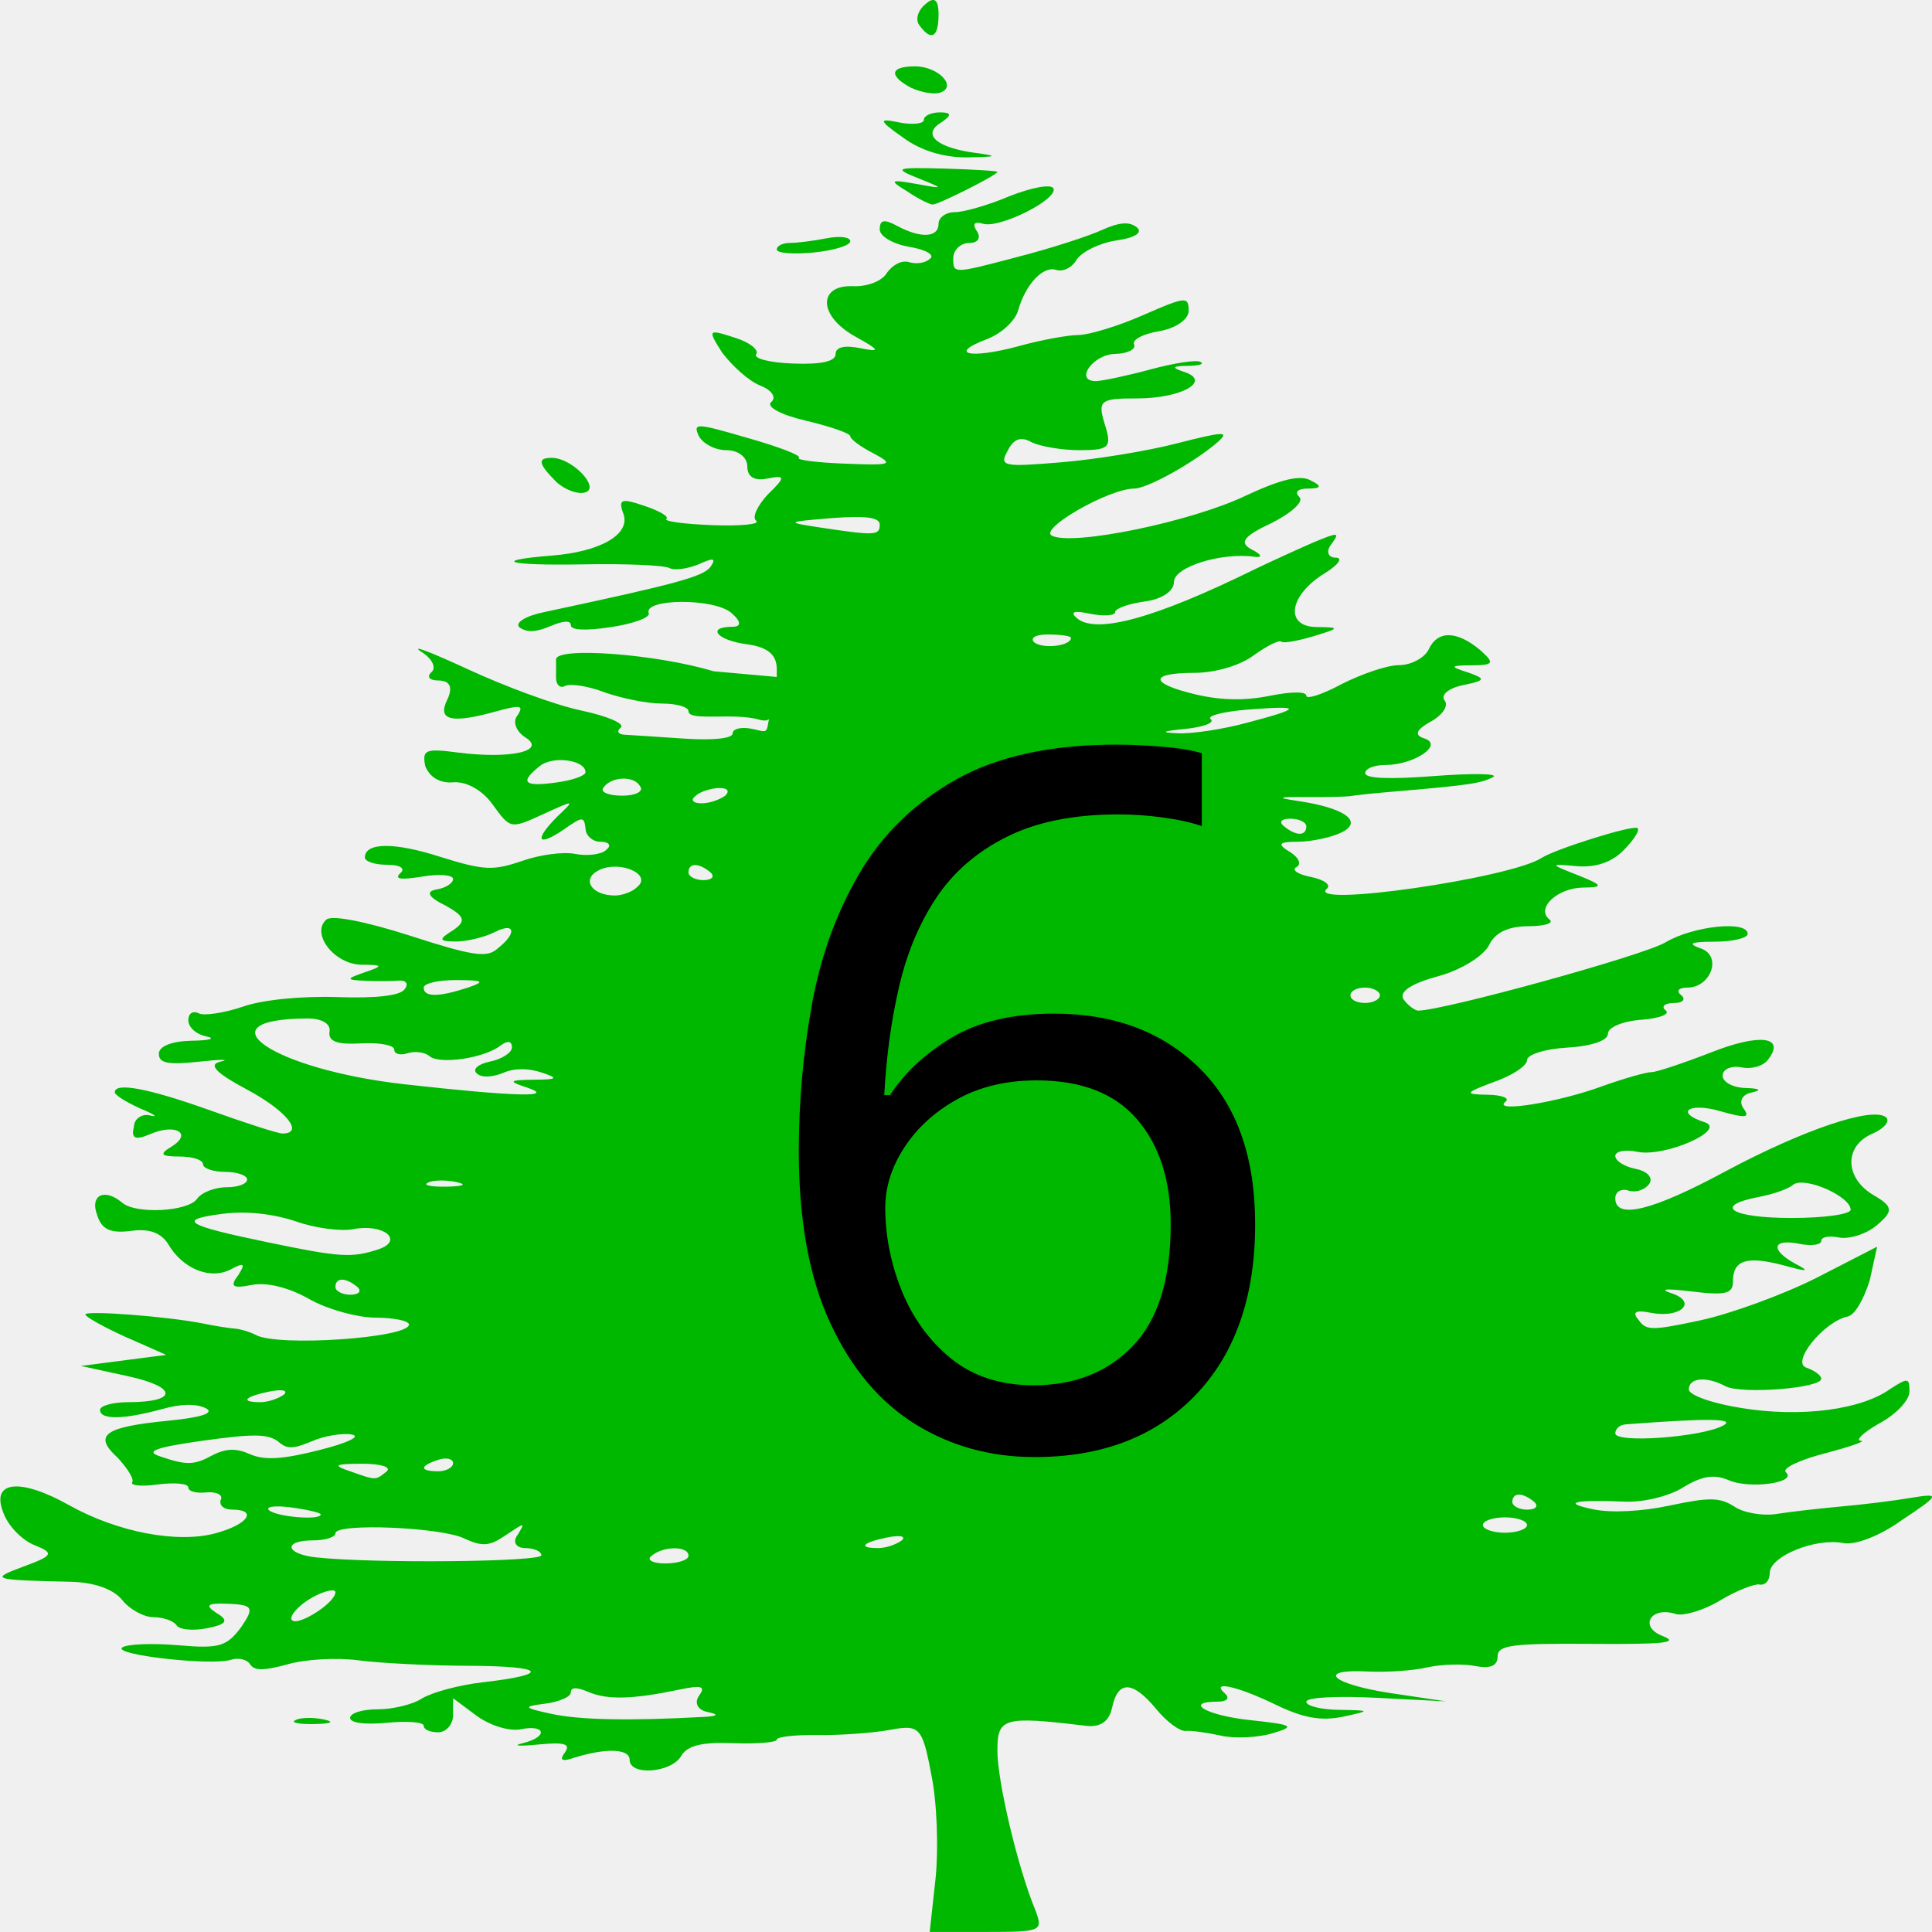
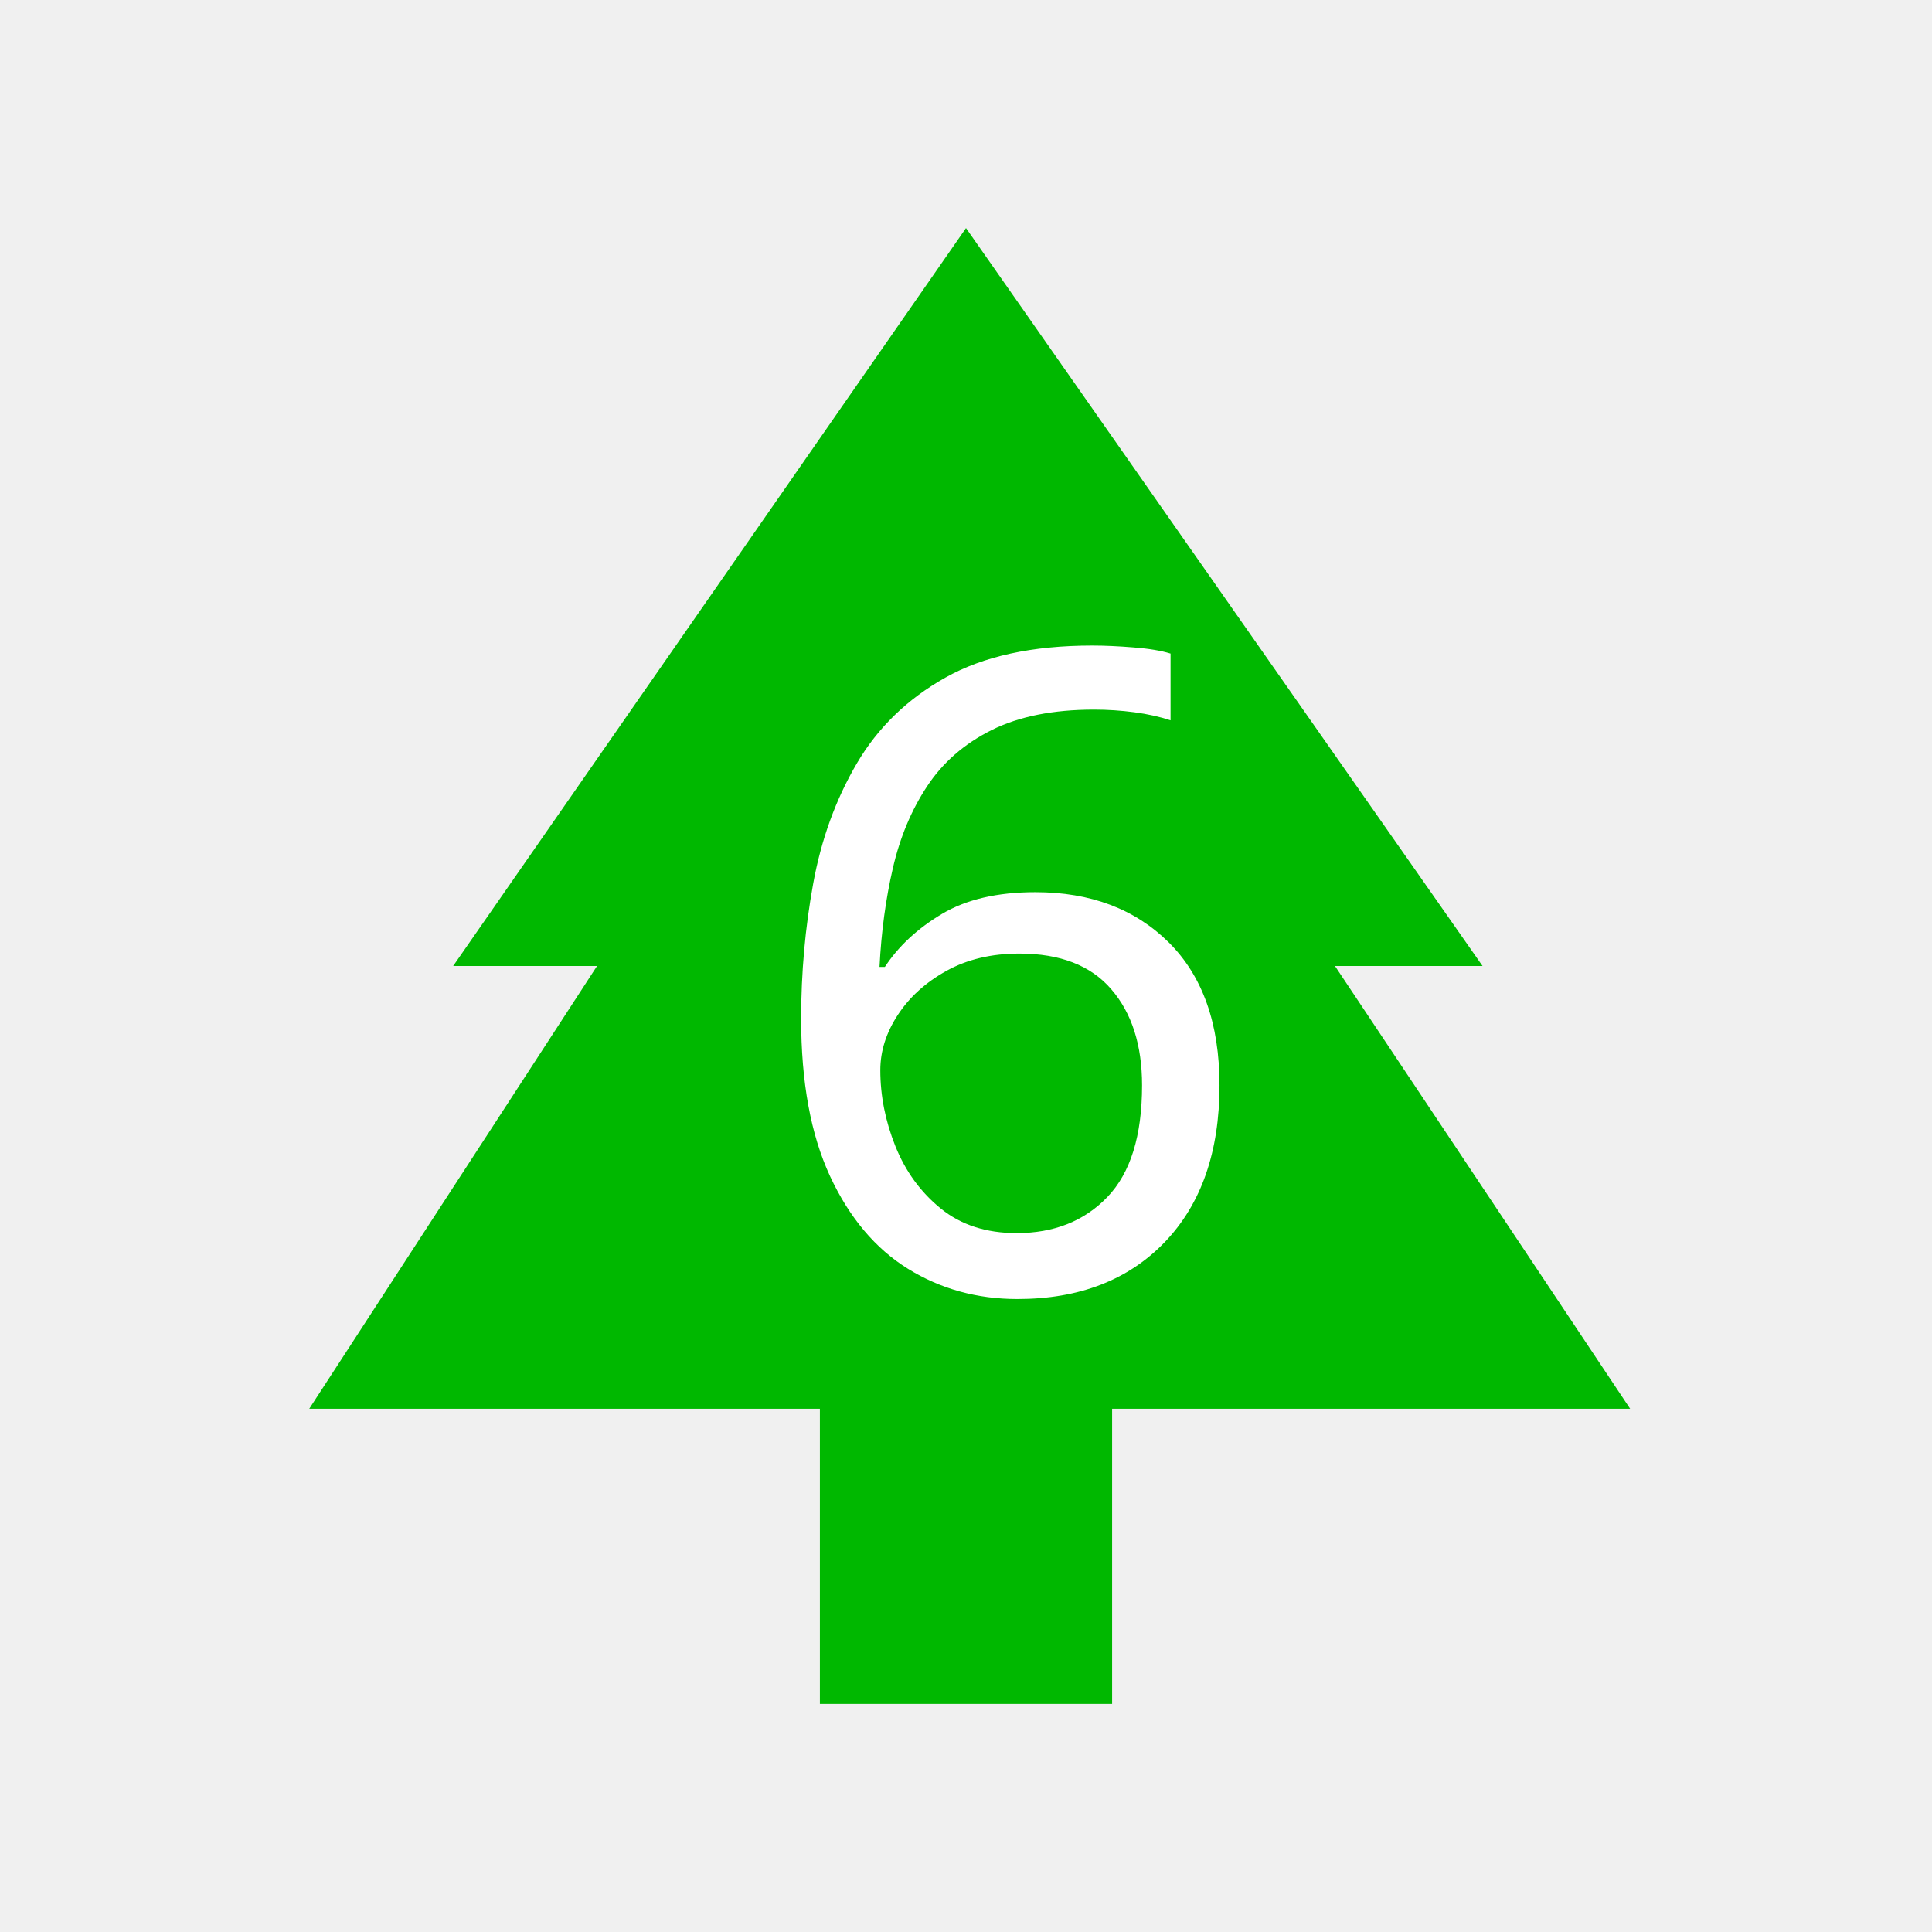
<svg xmlns="http://www.w3.org/2000/svg" viewBox="0 0 288 288" width="288" height="288">
  <style>
		tspan { white-space:pre }
- 		.shp0 { fill: #00b800 } 
- 		.txt1 { font-size: 60px;fill: #000000;font-weight: 400;font-family: "CoolveticaRg-Regular", "Coolvetica" } 
+ 		.shp0 { fill: none } 
+ 		.shp1 { fill: #00b800 } 
+ 		.txt2 { font-size: 104px;fill: #ffffff;font-weight: 400;font-family: "CoolveticaRg-Regular", "Coolvetica" } 
	</style>
-   <g id="SvgjsG1023">
+   <g id="SvgjsG1008">
    <g id="Layer">
-       <path id="Layer" fill-rule="evenodd" class="shp0" d="M138.81 264.46C137.5 257.44 137.06 257.05 132.67 257.87C130.04 258.35 125 258.7 121.71 258.64C118.42 258.6 115.79 258.91 115.79 259.32C115.79 259.74 112.94 259.98 109.21 259.85C104.6 259.67 102.41 260.21 101.53 261.79C100 264.3 93.86 264.74 93.86 262.34C93.86 260.66 90.35 260.53 85.53 262.04C83.77 262.65 83.33 262.39 84.21 261.24C85.09 259.97 84.21 259.67 80.26 260.05C77.41 260.33 76.31 260.25 77.85 259.87C81.8 258.93 81.36 257.02 77.63 257.78C75.88 258.12 73.03 257.21 71.05 255.77L67.54 253.15L67.54 255.69C67.54 257.09 66.45 258.23 65.35 258.23C64.03 258.23 63.16 257.8 63.16 257.25C63.16 256.71 60.74 256.52 57.67 256.81C54.39 257.13 52.19 256.83 52.19 256.08C52.19 255.38 53.95 254.8 56.36 254.8C58.55 254.8 61.62 254.07 62.94 253.16C64.47 252.26 68.42 251.18 71.93 250.78C82.24 249.6 81.36 248.36 69.96 248.32C64.25 248.3 56.8 247.94 53.51 247.51C50.22 247.07 45.61 247.33 42.98 248.07C39.25 249.08 37.94 249.08 37.28 248.09C36.84 247.37 35.53 247.06 34.43 247.42C31.58 248.34 16.89 246.71 18.2 245.6C18.86 245.08 22.59 244.92 26.53 245.25C32.67 245.78 33.77 245.47 35.96 242.54C37.94 239.64 37.72 239.22 33.99 239.07C30.92 238.95 30.48 239.26 32.24 240.43C34.21 241.58 33.77 242.13 30.92 242.71C28.73 243.14 26.75 242.94 26.32 242.28C25.88 241.62 24.34 241.07 22.81 241.07C21.49 241.07 19.3 239.91 18.2 238.49C16.89 236.88 14.03 235.87 10.53 235.79C-1.32 235.53 -1.54 235.4 3.51 233.52C7.89 231.91 8.11 231.53 5.26 230.38C3.29 229.64 1.1 227.38 0.44 225.33C-1.32 220.72 3.07 220.31 10.31 224.38C17.54 228.42 26.53 230.13 32.24 228.53C37.06 227.21 38.38 225.04 34.65 225.04C33.33 225.04 32.67 224.4 32.89 223.61C33.33 222.84 32.24 222.32 30.7 222.47C29.17 222.63 28.07 222.3 28.07 221.73C28.07 221.15 26.1 220.96 23.46 221.29C21.05 221.63 19.3 221.45 19.74 220.9C19.96 220.35 18.86 218.73 17.54 217.3C13.82 213.92 15.57 212.72 25 211.79C30.04 211.3 32.02 210.64 30.7 209.93C29.17 209.2 26.97 209.26 24.12 210.06C18.42 211.62 14.91 211.67 14.91 210.17C14.91 209.54 16.89 209.02 19.08 209.02C26.53 209.02 26.53 206.77 19.08 205.15L12.06 203.62L24.78 201.97L18.64 199.26C15.35 197.77 12.72 196.27 12.72 195.95C12.72 195.3 25 196.24 30.26 197.29C32.02 197.66 34.21 198 35.09 198.06C35.75 198.1 37.28 198.54 38.16 199.01C41.45 200.79 60.96 199.45 60.96 197.45C60.96 196.89 58.77 196.43 55.92 196.42C53.29 196.41 48.68 195.15 46.05 193.62C42.98 191.89 39.69 191.1 37.5 191.55C34.65 192.11 34.21 191.79 35.53 190.06C36.62 188.35 36.4 188.16 34.43 189.21C31.36 190.83 27.19 189.18 25 185.34C23.9 183.72 22.15 183.11 19.52 183.49C16.45 183.89 15.13 183.26 14.47 181.09C13.38 178.14 15.57 177.07 18.2 179.27C20.18 181.03 28.07 180.63 29.39 178.69C30.04 177.76 32.02 176.98 33.77 176.98C35.53 176.98 36.84 176.46 36.84 175.83C36.84 175.2 35.31 174.69 33.55 174.69C31.8 174.69 30.26 174.17 30.26 173.54C30.26 172.91 28.73 172.4 26.75 172.4C23.9 172.4 23.68 172.04 25.66 170.87C28.73 168.91 26.1 167.44 22.37 169.07C20.18 170 19.52 169.74 19.96 167.99C19.96 166.72 21.27 165.96 22.37 166.28C23.68 166.59 23.03 166.12 20.83 165.21C18.86 164.31 17.11 163.24 17.11 162.83C17.11 161.28 22.15 162.24 31.36 165.53C36.62 167.42 41.45 168.97 42.1 168.97C45.39 168.97 42.76 165.6 36.84 162.43C32.24 159.97 30.92 158.69 32.89 158.25C34.43 157.9 32.89 157.91 29.6 158.27C25 158.76 23.68 158.48 23.68 157.08C23.68 155.95 25.66 155.2 28.51 155.14C31.36 155.1 32.24 154.8 30.7 154.48C29.17 154.16 28.07 153.08 28.07 152.09C28.07 151.09 28.73 150.62 29.6 151.04C30.26 151.47 33.33 151.03 36.18 150.07C39.03 149.04 44.96 148.46 50.22 148.63C56.14 148.84 59.65 148.42 60.31 147.47C60.96 146.67 60.53 146.09 59.43 146.18C58.55 146.27 56.14 146.28 54.39 146.2C51.53 146.07 51.53 145.93 54.39 144.93C57.24 143.98 57.02 143.82 53.95 143.81C49.78 143.79 46.27 139.08 48.68 137.06C49.56 136.38 54.6 137.39 61.18 139.5C70.39 142.48 72.59 142.82 74.12 141.44C77.19 139.05 76.75 137.38 73.68 138.98C72.15 139.74 69.52 140.35 67.98 140.35C65.35 140.35 65.35 140.02 67.54 138.67C69.52 137.32 69.3 136.6 66.45 135.01C63.81 133.73 63.38 132.87 65.13 132.58C66.45 132.36 67.54 131.65 67.54 131.03C67.54 130.4 65.35 130.25 62.94 130.67C59.65 131.2 58.77 131.04 59.65 130.18C60.53 129.46 59.65 128.91 57.67 128.91C55.92 128.91 54.39 128.43 54.39 127.83C54.39 125.57 58.77 125.52 65.57 127.71C72.15 129.76 73.46 129.83 77.85 128.33C80.48 127.4 83.99 126.94 85.74 127.29C87.5 127.64 89.69 127.38 90.35 126.7C91.23 126.03 90.79 125.48 89.47 125.48C88.38 125.48 87.28 124.58 87.28 123.47C87.06 121.67 86.84 121.69 83.99 123.69C80.04 126.35 79.6 125.2 83.11 121.69C85.74 119.19 85.74 119.19 80.92 121.39C76.1 123.59 76.1 123.59 73.46 119.96C71.93 117.79 69.52 116.45 67.54 116.62C65.57 116.79 64.03 115.85 63.38 114.17C62.94 111.78 63.38 111.54 68.2 112.17C76.1 113.19 81.58 111.95 78.29 109.91C76.97 109.05 76.31 107.56 77.19 106.58C78.07 105.16 77.63 105.05 74.12 106C67.32 107.91 65.13 107.42 66.67 104.3C67.54 102.49 67.1 101.44 65.35 101.44C64.03 101.44 63.6 100.91 64.25 100.25C65.13 99.6 64.47 98.18 62.72 97.11C61.18 96.03 64.25 97.23 69.74 99.76C75.22 102.3 82.67 105.07 86.62 105.91C90.57 106.74 93.2 107.89 92.54 108.45C91.88 109.01 92.1 109.49 93.2 109.53C94.08 109.58 98.02 109.83 101.97 110.1C106.36 110.39 109.21 110.08 109.21 109.33C109.21 108.63 110.52 108.32 112.06 108.64C113.81 108.97 114.25 109.45 114.47 108.06C114.69 106.31 115.13 107.83 113.16 107.28C109.43 106.17 102.63 107.59 102.63 106.02C102.63 105.39 100.88 104.88 98.68 104.88C96.49 104.88 92.76 104.12 90.13 103.21C87.72 102.28 85.09 101.86 84.21 102.26C83.55 102.65 82.89 102.12 82.89 101.07L82.89 98.3C82.89 96.37 97.81 97.48 106.36 100.06L115.79 100.91L115.79 99.73C115.79 97.62 114.47 96.47 111.4 96.05C106.8 95.45 105.26 93.43 109.21 93.43C110.52 93.43 110.52 92.64 108.99 91.34C106.36 89.13 95.83 89.21 96.71 91.43C96.93 92.07 94.3 93.01 91.01 93.49C87.28 94.05 85.09 93.95 85.09 93.19C85.09 92.45 83.99 92.51 82.02 93.35C79.82 94.27 78.51 94.31 77.41 93.5C76.75 92.84 78.29 91.82 81.14 91.24C100.66 87.07 104.82 85.98 105.92 84.49C106.8 83.19 106.36 83.1 104.17 84.11C102.41 84.83 100.44 85.07 99.78 84.67C98.9 84.25 93.2 84.01 86.84 84.13C75.66 84.33 73.03 83.56 82.24 82.82C89.47 82.25 93.86 79.71 92.98 76.75C92.1 74.38 92.54 74.22 96.05 75.4C98.24 76.13 99.78 77.01 99.34 77.35C98.9 77.71 101.97 78.12 106.14 78.28C110.52 78.44 113.38 78.14 112.72 77.63C112.06 77.1 112.94 75.34 114.47 73.69C117.1 71.15 117.1 70.8 114.47 71.32C112.5 71.73 111.4 71.13 111.4 69.53C111.4 68.2 110.09 67.11 108.33 67.11C106.58 67.11 104.82 66.16 104.17 65C103.29 63.02 103.73 63.04 111.4 65.27C116.01 66.57 119.52 67.91 119.08 68.23C118.64 68.56 121.71 68.96 126.09 69.12C132.89 69.39 133.33 69.25 130.26 67.61C128.29 66.62 126.75 65.45 126.75 65.03C126.75 64.59 123.68 63.55 120.17 62.72C116.45 61.87 114.25 60.66 114.91 59.98C115.79 59.31 115.13 58.2 113.38 57.5C111.62 56.81 109.21 54.6 107.67 52.59C105.48 49.15 105.48 49.02 109.43 50.3C111.84 51.04 113.16 52.18 112.72 52.8C112.28 53.43 114.69 54.06 118.2 54.19C122.37 54.35 124.56 53.89 124.56 52.79C124.56 51.73 125.88 51.42 128.29 51.91C131.36 52.53 131.14 52.19 127.41 50.12C121.93 47.04 121.93 42.44 127.19 42.66C129.38 42.75 131.58 41.84 132.23 40.64C133.11 39.45 134.43 38.74 135.52 39.08C136.62 39.41 137.94 39.2 138.59 38.6C139.47 38.01 137.94 37.19 135.52 36.79C133.11 36.39 131.14 35.21 131.14 34.2C131.14 32.74 131.8 32.63 133.77 33.69C137.28 35.57 139.91 35.42 139.91 33.35C139.91 32.41 141.01 31.63 142.32 31.63C143.64 31.63 147.37 30.57 150.44 29.26C153.73 27.96 156.58 27.41 157.02 28.05C157.89 29.65 148.9 34.16 146.49 33.34C145.17 32.96 144.95 33.45 145.61 34.44C146.27 35.42 145.83 36.21 144.52 36.21C143.2 36.21 142.1 37.25 142.1 38.52C142.1 40.82 142.1 40.82 151.31 38.4C156.58 37.05 162.28 35.2 164.25 34.29C166.88 33.1 168.42 32.99 169.51 33.93C170.39 34.69 169.08 35.48 166.44 35.84C164.03 36.19 161.4 37.45 160.52 38.65C159.87 39.84 158.55 40.56 157.45 40.24C155.48 39.57 152.85 42.41 151.75 46.34C151.31 47.81 149.34 49.7 147.15 50.54C141.23 52.77 144.52 53.56 151.75 51.63C155.04 50.7 159.21 49.94 160.74 49.94C162.28 49.94 166.66 48.62 170.39 46.98C176.75 44.19 177.19 44.15 177.19 46.34C177.19 47.63 175.22 48.96 172.8 49.37C170.39 49.76 168.64 50.68 169.08 51.4C169.3 52.12 167.98 52.72 166.23 52.76C162.94 52.8 160.09 56.82 163.37 56.81C164.25 56.8 167.98 56.02 171.49 55.07C175 54.12 178.29 53.61 178.94 53.94C179.6 54.26 178.73 54.53 176.97 54.54C174.78 54.56 174.56 54.8 176.53 55.44C180.7 56.82 176.09 59.39 169.51 59.39C164.03 59.39 163.59 59.66 164.69 63.25C165.79 66.68 165.35 67.11 160.96 67.11C158.33 67.11 155.04 66.56 153.73 65.9C152.19 65.03 151.09 65.41 150.22 67.18C148.9 69.53 149.56 69.63 158.11 68.92C163.16 68.51 171.05 67.24 175.44 66.09C182.45 64.3 183.33 64.26 181.58 65.85C178.07 68.91 171.05 72.83 169.08 72.83C165.35 72.83 154.82 78.83 156.8 79.85C159.87 81.43 177.63 77.77 185.74 73.87C191.01 71.41 193.86 70.75 195.39 71.62C197.15 72.48 196.93 72.83 194.95 72.83C193.42 72.83 192.98 73.38 193.64 74.03C194.51 74.7 192.54 76.44 189.69 77.9C185.3 79.95 184.65 80.89 186.62 81.93C188.16 82.69 188.16 83.16 187.06 83C182.01 82.3 175 84.53 175 86.75C175 88.11 173.24 89.32 170.61 89.67C168.2 90 166.23 90.71 166.23 91.25C166.23 91.78 164.47 91.89 162.5 91.49C160.09 90.98 159.43 91.19 160.52 92.14C163.37 94.59 172.15 92.19 187.06 84.85C189.69 83.59 193.64 81.79 195.83 80.84C199.56 79.29 199.78 79.32 198.46 81.13C197.58 82.24 198.02 83.13 199.12 83.13C200.22 83.13 199.56 84.15 197.58 85.39C192.1 88.71 191.44 93.43 196.27 93.47C199.78 93.5 199.78 93.65 195.83 94.83C193.42 95.56 191.23 95.93 191.01 95.65C190.57 95.38 188.81 96.32 186.84 97.72C184.87 99.2 181.14 100.3 178.07 100.3C171.27 100.3 171.27 101.87 178.29 103.53C182.01 104.4 185.52 104.47 189.25 103.73C192.54 103.07 194.73 103.07 194.73 103.71C194.73 104.29 197.15 103.52 200 101.97C203.07 100.43 206.8 99.15 208.55 99.15C210.3 99.15 212.28 98.12 212.94 96.87C214.25 93.96 217.1 93.96 220.61 96.87C222.8 98.83 222.8 99.17 219.29 99.18C216.22 99.19 216.01 99.36 218.86 100.25C221.49 101.17 221.49 101.44 218.2 102.11C216.01 102.53 214.69 103.58 215.35 104.42C216.01 105.27 214.91 106.71 213.15 107.64C211.18 108.75 210.74 109.57 212.28 110.06C215.35 111.01 210.74 114.03 206.58 114.03C204.82 114.03 203.51 114.58 203.51 115.25C203.51 116.05 207.01 116.2 213.81 115.68C219.51 115.25 223.46 115.31 222.58 115.83C220.83 116.76 219.08 117.04 207.89 117.99C204.82 118.24 201.97 118.55 201.31 118.67C200.65 118.77 197.8 118.84 194.73 118.82C190.57 118.77 190.13 118.91 193.42 119.39C200.44 120.42 203.29 122.46 200 124.08C198.46 124.85 195.39 125.48 193.42 125.48C190.57 125.48 190.35 125.83 192.32 127.02C193.64 127.86 194.08 128.88 193.2 129.28C192.54 129.68 193.42 130.33 195.39 130.72C197.37 131.12 198.46 131.91 197.8 132.47C194.51 135.34 225.22 130.91 229.82 127.88C231.79 126.6 243.2 122.99 244.08 123.43C244.51 123.66 243.64 125.11 242.1 126.67C240.35 128.5 237.93 129.36 235.08 129.12C230.92 128.75 230.92 128.78 235.3 130.5C239.03 131.99 239.03 132.28 235.96 132.31C232.23 132.36 228.94 135.33 230.92 137.02C231.79 137.6 230.26 138.07 227.85 138.07C224.78 138.07 222.8 139.05 221.93 140.97C221.05 142.56 217.76 144.64 214.25 145.56C210.3 146.65 208.55 147.85 209.21 148.95C209.87 149.89 210.96 150.65 211.4 150.65C215.13 150.65 244.95 142.45 248.24 140.49C252.41 138.01 260.52 137.17 260.52 139.21C260.52 139.84 258.33 140.37 255.48 140.38C251.97 140.39 251.53 140.66 253.5 141.37C256.79 142.46 255.04 147.22 251.53 147.22C250.22 147.22 249.78 147.74 250.65 148.37C251.31 149 250.87 149.51 249.56 149.51C248.24 149.51 247.58 149.99 248.24 150.57C249.12 151.16 247.36 151.81 244.73 152.01C241.88 152.21 239.69 153.15 239.69 154.09C239.69 155.12 237.28 155.95 233.55 156.17C230.26 156.37 227.63 157.21 227.63 158.04C227.63 158.86 225.44 160.35 222.58 161.33C218.42 162.89 218.2 163.14 221.71 163.19C223.9 163.22 225.22 163.71 224.34 164.29C222.58 165.9 232.45 164.29 238.81 161.93C242.1 160.76 245.39 159.81 246.27 159.81C246.93 159.81 250.87 158.51 255.04 156.89C262.28 154.02 266.22 154.49 263.59 157.92C262.93 158.88 261.18 159.42 259.65 159.12C258.11 158.81 256.79 159.36 256.79 160.34C256.79 161.31 258.33 162.15 260.3 162.19C262.28 162.25 262.72 162.51 261.18 162.84C259.65 163.14 259.21 164.19 259.86 165.17C260.96 166.67 260.3 166.73 256.36 165.62C251.75 164.3 249.56 165.83 254.16 167.31C257.45 168.43 248.24 172.53 244.08 171.7C242.32 171.32 240.79 171.6 240.79 172.32C240.79 173.03 242.1 173.9 243.86 174.25C245.61 174.6 246.49 175.6 245.83 176.5C245.17 177.39 243.86 177.82 242.76 177.48C241.66 177.13 240.79 177.65 240.79 178.63C240.79 181.84 246.27 180.51 257.23 174.6C268.86 168.38 279.16 164.91 281.14 166.55C281.79 167.11 280.92 168.2 279.16 168.98C274.78 170.83 275 175.71 279.38 178.21C282.23 179.88 282.23 180.57 279.82 182.61C278.29 183.94 275.65 184.77 274.12 184.47C272.58 184.16 271.49 184.4 271.49 184.99C271.49 185.58 269.95 185.77 268.2 185.41C264.25 184.61 263.81 186.26 267.54 188.34C269.95 189.58 269.51 189.63 265.79 188.6C260.3 187.17 258.33 187.86 258.33 191.03C258.33 192.86 257.23 193.13 252.19 192.52C248.24 192.04 247.15 192.14 249.34 192.84C253.07 194.18 250.43 196.56 246.05 195.69C243.86 195.24 243.2 195.57 244.29 196.79C245.39 198.36 246.27 198.36 253.5 196.81C257.89 195.87 265.79 193.01 270.83 190.46L279.82 185.84L278.72 190.85C277.85 193.61 276.53 196.04 275.43 196.25C271.93 196.97 266.88 203.13 269.29 203.88C270.39 204.26 271.49 205 271.49 205.53C271.49 206.94 259.65 207.87 257.23 206.65C254.38 205.13 251.75 205.35 251.75 207.12C251.75 207.96 255.26 209.22 259.65 209.9C268.42 211.32 277.41 210.18 281.79 207.04C284.43 205.34 284.64 205.37 284.64 207.44C284.64 208.71 282.67 210.86 280.04 212.24C277.63 213.62 276.53 214.76 277.41 214.78C278.29 214.79 275.87 215.63 272.14 216.62C268.2 217.63 265.57 218.91 266.22 219.47C267.98 221.04 260.74 222.02 257.67 220.64C255.48 219.72 253.72 220.01 250.87 221.74C248.9 223.01 244.95 223.97 242.32 223.85C234.65 223.53 232.67 223.99 237.5 224.99C240.13 225.55 244.73 225.32 248.9 224.43C254.82 223.17 256.36 223.19 258.55 224.59C259.86 225.5 262.72 225.99 264.69 225.7C266.66 225.39 270.83 224.9 274.12 224.6C277.63 224.3 282.45 223.7 284.86 223.28C289.25 222.56 289.25 222.79 283.55 226.57C280.26 228.95 276.53 230.38 274.78 230.02C270.61 229.21 263.81 232 263.81 234.49C263.81 235.6 263.15 236.36 262.28 236.2C261.62 236.05 258.77 237.13 256.36 238.61C253.94 240.07 250.87 240.96 249.78 240.59C246.05 239.4 244.29 242.49 247.8 243.86C250.43 244.87 248.24 245.13 237.28 245.05C225.22 244.96 223.24 245.23 223.24 246.97C223.24 248.31 222.15 248.78 219.95 248.36C218.2 247.99 214.91 248.08 212.72 248.56C210.74 249.03 206.8 249.31 203.94 249.17C196.05 248.76 198.46 251.03 207.23 252.38L215.57 253.62L205.04 253.08C199.12 252.79 194.73 253.03 194.73 253.68C194.73 254.3 196.93 254.85 199.56 254.88C204.38 254.96 204.38 255.01 200.22 255.9C196.93 256.58 194.3 256.12 190.13 254.1C184.43 251.33 180.26 250.42 182.67 252.51C183.33 253.14 182.89 253.66 181.58 253.66C176.31 253.66 179.82 255.73 186.4 256.42C192.76 257.1 193.2 257.34 189.69 258.38C187.5 259.03 183.99 259.19 182.01 258.73C179.82 258.26 177.63 257.95 176.75 258.03C175.87 258.11 173.9 256.65 172.37 254.78C168.86 250.53 166.66 250.45 165.79 254.51C165.35 256.63 164.03 257.53 161.84 257.26C149.56 255.78 148.68 256.06 148.68 260.97C148.68 265.57 151.75 278.57 154.38 284.84C155.48 287.85 155.26 287.99 147.15 287.99L138.59 287.99L139.47 279.95C139.91 275.54 139.69 268.57 138.81 264.46ZM104.82 255.94C107.02 255.83 107.24 255.57 105.48 255.21C103.95 254.9 103.51 253.83 104.17 252.82C105.26 251.37 104.6 251.16 101.31 251.86C94.3 253.32 90.57 253.43 87.72 252.22C85.96 251.47 85.09 251.48 85.09 252.29C85.09 252.95 83.33 253.71 81.14 253.98C77.85 254.39 78.07 254.59 82.24 255.49C86.4 256.39 93.86 256.54 104.82 255.94ZM50 237.34C50 236.79 48.46 237.11 46.71 238.04C44.96 238.99 43.42 240.45 43.42 241.27C43.64 242.94 50 239.05 50 237.34ZM78.29 230.77C76.97 230.77 76.31 229.88 77.19 228.76C78.29 226.91 78.29 226.92 75.44 228.81C73.03 230.49 71.93 230.59 69.3 229.38C66.01 227.66 50 226.99 50 228.56C50 229.15 48.46 229.62 46.71 229.62C42.1 229.62 42.54 231.66 47.15 232.16C55.7 233.08 80.7 232.84 80.7 231.84C80.7 231.26 79.6 230.77 78.29 230.77ZM102.63 231.91C102.63 230.43 98.9 230.43 97.15 231.91C96.27 232.54 97.37 233.06 99.12 233.06C101.09 233.06 102.63 232.54 102.63 231.91ZM134.43 229.63C135.09 228.99 134.21 228.8 132.23 229.19C128.51 229.95 127.85 230.77 130.92 230.77C132.02 230.77 133.55 230.26 134.43 229.63ZM227.63 227.33C227.63 226.7 226.09 226.19 224.34 226.19C222.58 226.19 221.05 226.7 221.05 227.33C221.05 227.96 222.58 228.48 224.34 228.48C226.09 228.48 227.63 227.96 227.63 227.33ZM47.81 225.75C47.81 225.51 45.83 225.04 43.42 224.71C41.01 224.39 39.47 224.59 40.13 225.16C41.45 226.15 47.81 226.66 47.81 225.75ZM228.72 223.9C226.97 222.43 225.44 222.43 225.44 223.9C225.44 224.53 226.53 225.04 227.63 225.04C228.94 225.04 229.38 224.53 228.72 223.9ZM57.67 219.32C58.33 218.69 56.8 218.19 53.95 218.2C49.78 218.21 49.56 218.43 52.19 219.32C56.14 220.71 55.92 220.71 57.67 219.32ZM67.54 218.11C67.54 217.44 66.45 217.22 65.35 217.61C62.5 218.52 62.5 219.32 65.35 219.32C66.45 219.32 67.54 218.78 67.54 218.11ZM37.28 216.78C39.47 217.71 42.1 217.55 47.59 216.16C51.75 215.13 53.95 214.09 52.41 213.84C51.1 213.59 48.24 214.05 46.49 214.85C43.64 216.03 42.76 216.04 41.45 214.87C39.91 213.74 37.72 213.71 30.26 214.76C23.25 215.74 21.49 216.36 23.9 217.11C27.85 218.46 28.95 218.44 31.8 216.86C33.77 215.89 35.31 215.88 37.28 216.78ZM256.79 212.54C258.99 211.44 254.6 211.38 242.32 212.33C241.44 212.4 240.79 213 240.79 213.67C240.79 215.17 253.5 214.26 256.79 212.54ZM42.32 207.89C42.98 207.25 42.1 207.05 40.13 207.44C36.4 208.21 35.75 209.02 38.82 209.02C39.91 209.02 41.45 208.52 42.32 207.89ZM53.29 191.86C51.53 190.39 50 190.39 50 191.86C50 192.48 51.1 193 52.19 193C53.51 193 53.95 192.48 53.29 191.86ZM52.63 183.23C50.88 183.59 46.93 183.08 44.08 182.06C40.57 180.9 36.62 180.49 33.11 180.95C26.32 181.82 27.63 182.64 39.69 185.14C50.66 187.43 52.41 187.54 56.36 186.25C60.31 184.95 57.24 182.34 52.63 183.23ZM267.32 176.59C266.66 177.22 264.25 178.05 262.06 178.45C255.26 179.78 258.11 181.56 267.1 181.56C271.93 181.56 275.87 181.01 275.87 180.33C275.87 178.35 269.07 175.33 267.32 176.59ZM63.81 176.29C62.94 176.67 64.25 176.94 66.67 176.89C69.08 176.84 69.74 176.57 67.98 176.2C66.45 175.87 64.47 175.91 63.81 176.29ZM79.6 160.95C83.11 160.93 83.33 160.73 80.7 159.87C78.73 159.2 76.53 159.23 75 159.94C73.24 160.63 71.71 160.66 71.05 159.99C70.39 159.4 71.27 158.61 73.03 158.25C74.78 157.89 76.31 156.94 76.31 156.13C76.31 155.15 75.66 155.07 74.56 155.9C72.15 157.74 65.57 158.72 64.03 157.45C63.38 156.85 61.84 156.64 60.74 157.01C59.65 157.36 58.77 157.12 58.77 156.46C58.77 155.8 56.58 155.38 53.73 155.54C50.22 155.74 48.9 155.23 49.12 153.8C49.34 152.65 48.03 151.81 45.83 151.82C29.6 151.9 40.79 159.44 60.31 161.63C76.75 163.47 83.11 163.64 78.51 162.1C75.66 161.18 75.88 160.99 79.6 160.95ZM205.7 148.37C205.7 147.74 204.6 147.22 203.51 147.22C202.19 147.22 201.31 147.74 201.31 148.37C201.31 149 202.19 149.51 203.51 149.51C204.6 149.51 205.7 149 205.7 148.37ZM69.74 147.22C72.37 146.33 72.15 146.11 67.98 146.1C65.35 146.09 63.16 146.59 63.16 147.22C63.16 148.66 65.35 148.66 69.74 147.22ZM89.25 129.73C86.62 131.05 88.16 133.49 91.67 133.49C92.76 133.49 94.3 132.93 94.95 132.25C97.37 130.34 92.32 128.16 89.25 129.73ZM105.92 130.05C104.17 128.59 102.63 128.59 102.63 130.05C102.63 130.68 103.73 131.2 104.82 131.2C106.14 131.2 106.58 130.68 105.92 130.05ZM194.73 123.19C194.73 122.56 193.64 122.04 192.32 122.04C191.01 122.04 190.57 122.56 191.44 123.19C193.2 124.65 194.73 124.65 194.73 123.19ZM108.11 118.61C108.77 117.98 108.55 117.47 107.24 117.47C106.14 117.47 104.38 117.98 103.73 118.61C102.85 119.24 103.29 119.75 104.6 119.75C105.7 119.75 107.24 119.24 108.11 118.61ZM95.39 117.18C94.52 115.57 91.01 115.74 89.91 117.47C89.47 118.1 90.79 118.61 92.76 118.61C94.74 118.61 96.05 117.97 95.39 117.18ZM80.48 114.18C77.41 116.64 78.07 117.31 82.89 116.65C85.31 116.33 87.28 115.63 87.28 115.12C87.28 113.29 82.45 112.61 80.48 114.18ZM185.96 107.72C194.3 105.52 194.08 105.15 185.96 105.78C182.45 106.06 179.82 106.7 180.48 107.21C181.14 107.73 179.38 108.38 176.75 108.65C173.24 109 172.8 109.19 175.66 109.31C177.85 109.39 182.45 108.68 185.96 107.72ZM156.14 94.58C154.38 94.58 153.51 95.1 154.16 95.74C155.48 96.8 159.65 96.29 159.65 95.08C159.65 94.81 158.11 94.58 156.14 94.58ZM131.14 78.19C131.14 77.11 128.95 76.84 123.9 77.24C117.1 77.8 117.1 77.85 122.37 78.65C130.48 79.87 131.14 79.84 131.14 78.19ZM48.24 256.31C50 256.68 49.34 256.95 46.93 257C44.52 257.05 43.2 256.78 44.08 256.4C44.74 256.02 46.71 255.98 48.24 256.31ZM82.89 71.8C80.26 69.14 80.04 68.25 82.24 68.25C85.31 68.25 89.47 72.68 87.28 73.39C86.18 73.75 84.21 73.04 82.89 71.8ZM115.79 37.19C115.79 36.66 116.66 36.21 117.76 36.21C118.86 36.21 121.27 35.9 123.24 35.52C125.22 35.13 126.75 35.34 126.75 35.96C126.75 36.58 124.34 37.34 121.27 37.64C118.2 37.94 115.79 37.74 115.79 37.19ZM136.62 27.42C140.79 28.18 140.79 28.14 136.84 26.56C133.11 25.05 133.55 24.94 140.79 25.13C145.17 25.25 148.68 25.48 148.68 25.62C148.68 26.08 139.91 30.49 139.03 30.49C138.59 30.49 136.84 29.62 135.3 28.57C132.45 26.85 132.67 26.72 136.62 27.42ZM133.99 18.24C135.96 18.64 137.72 18.47 137.72 17.86C137.72 17.26 138.81 16.75 140.13 16.75C141.88 16.75 141.88 17.18 140.35 18.23C137.28 20.05 139.69 22.03 145.39 22.79C148.9 23.26 148.68 23.38 144.3 23.46C140.79 23.52 137.28 22.48 134.65 20.53C130.92 17.91 130.92 17.6 133.99 18.24ZM135.74 13.05C132.45 11.26 132.67 9.89 136.4 9.89C139.91 9.89 142.76 12.96 140.13 13.81C139.25 14.12 137.28 13.78 135.74 13.05ZM137.94 0.63C139.25 -0.54 139.91 -0.13 139.91 2.16C139.91 5.58 138.81 6.2 137.06 3.78C136.4 2.94 136.84 1.52 137.94 0.63Z" />
+       <path id="Layer" class="shp0" d="M12 12L276 12L276 276L12 276L12 12Z" />
+       <path id="Layer" class="shp1" d="M199 144L221 144L144 34L67.55 144L89 144L46.1 210L122.22 210L122.22 254L165.78 254L165.78 210L243 210L199 144Z" />
    </g>
-     <text id="4 " style="transform: matrix(2.412,0,0,2.412,111.125,215.772)">
-       <tspan x="0" y="0" class="txt1">6</tspan>
+     <text id="4 " style="transform: matrix(1.276,0,0,1.276,112.127,192.31)">
+       <tspan x="0" y="0" class="txt2">6</tspan>
    </text>
  </g>
</svg>
